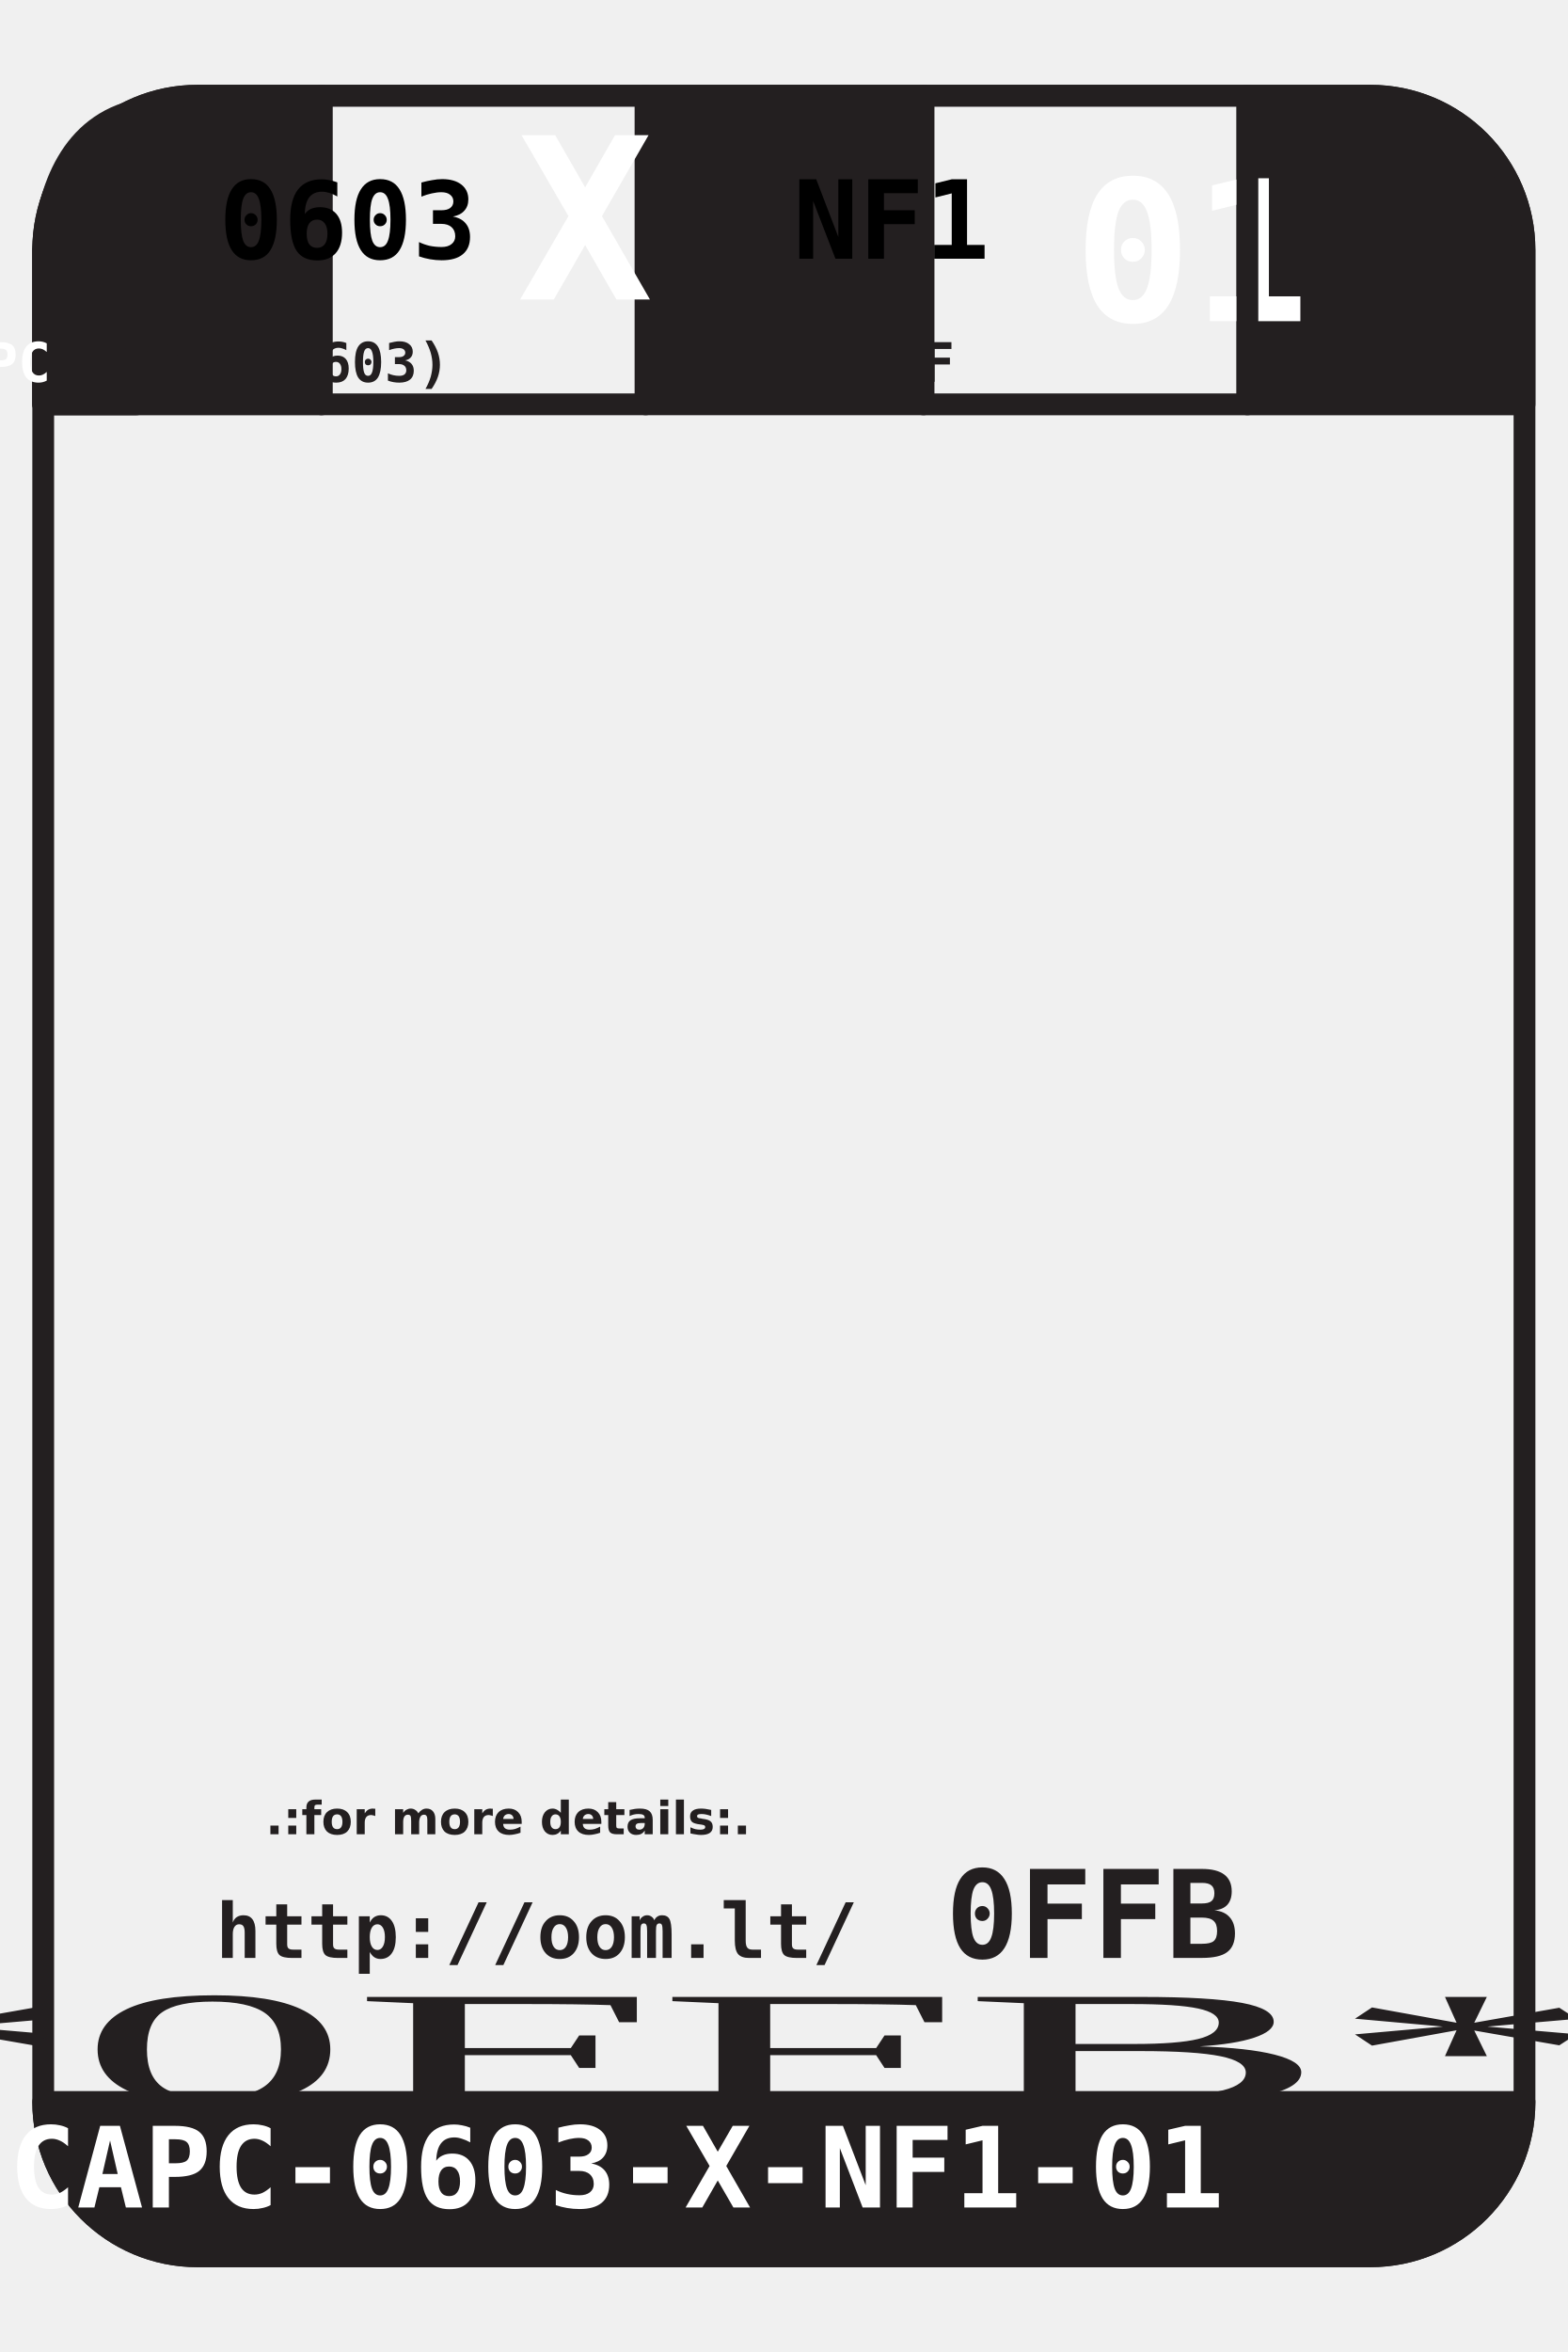
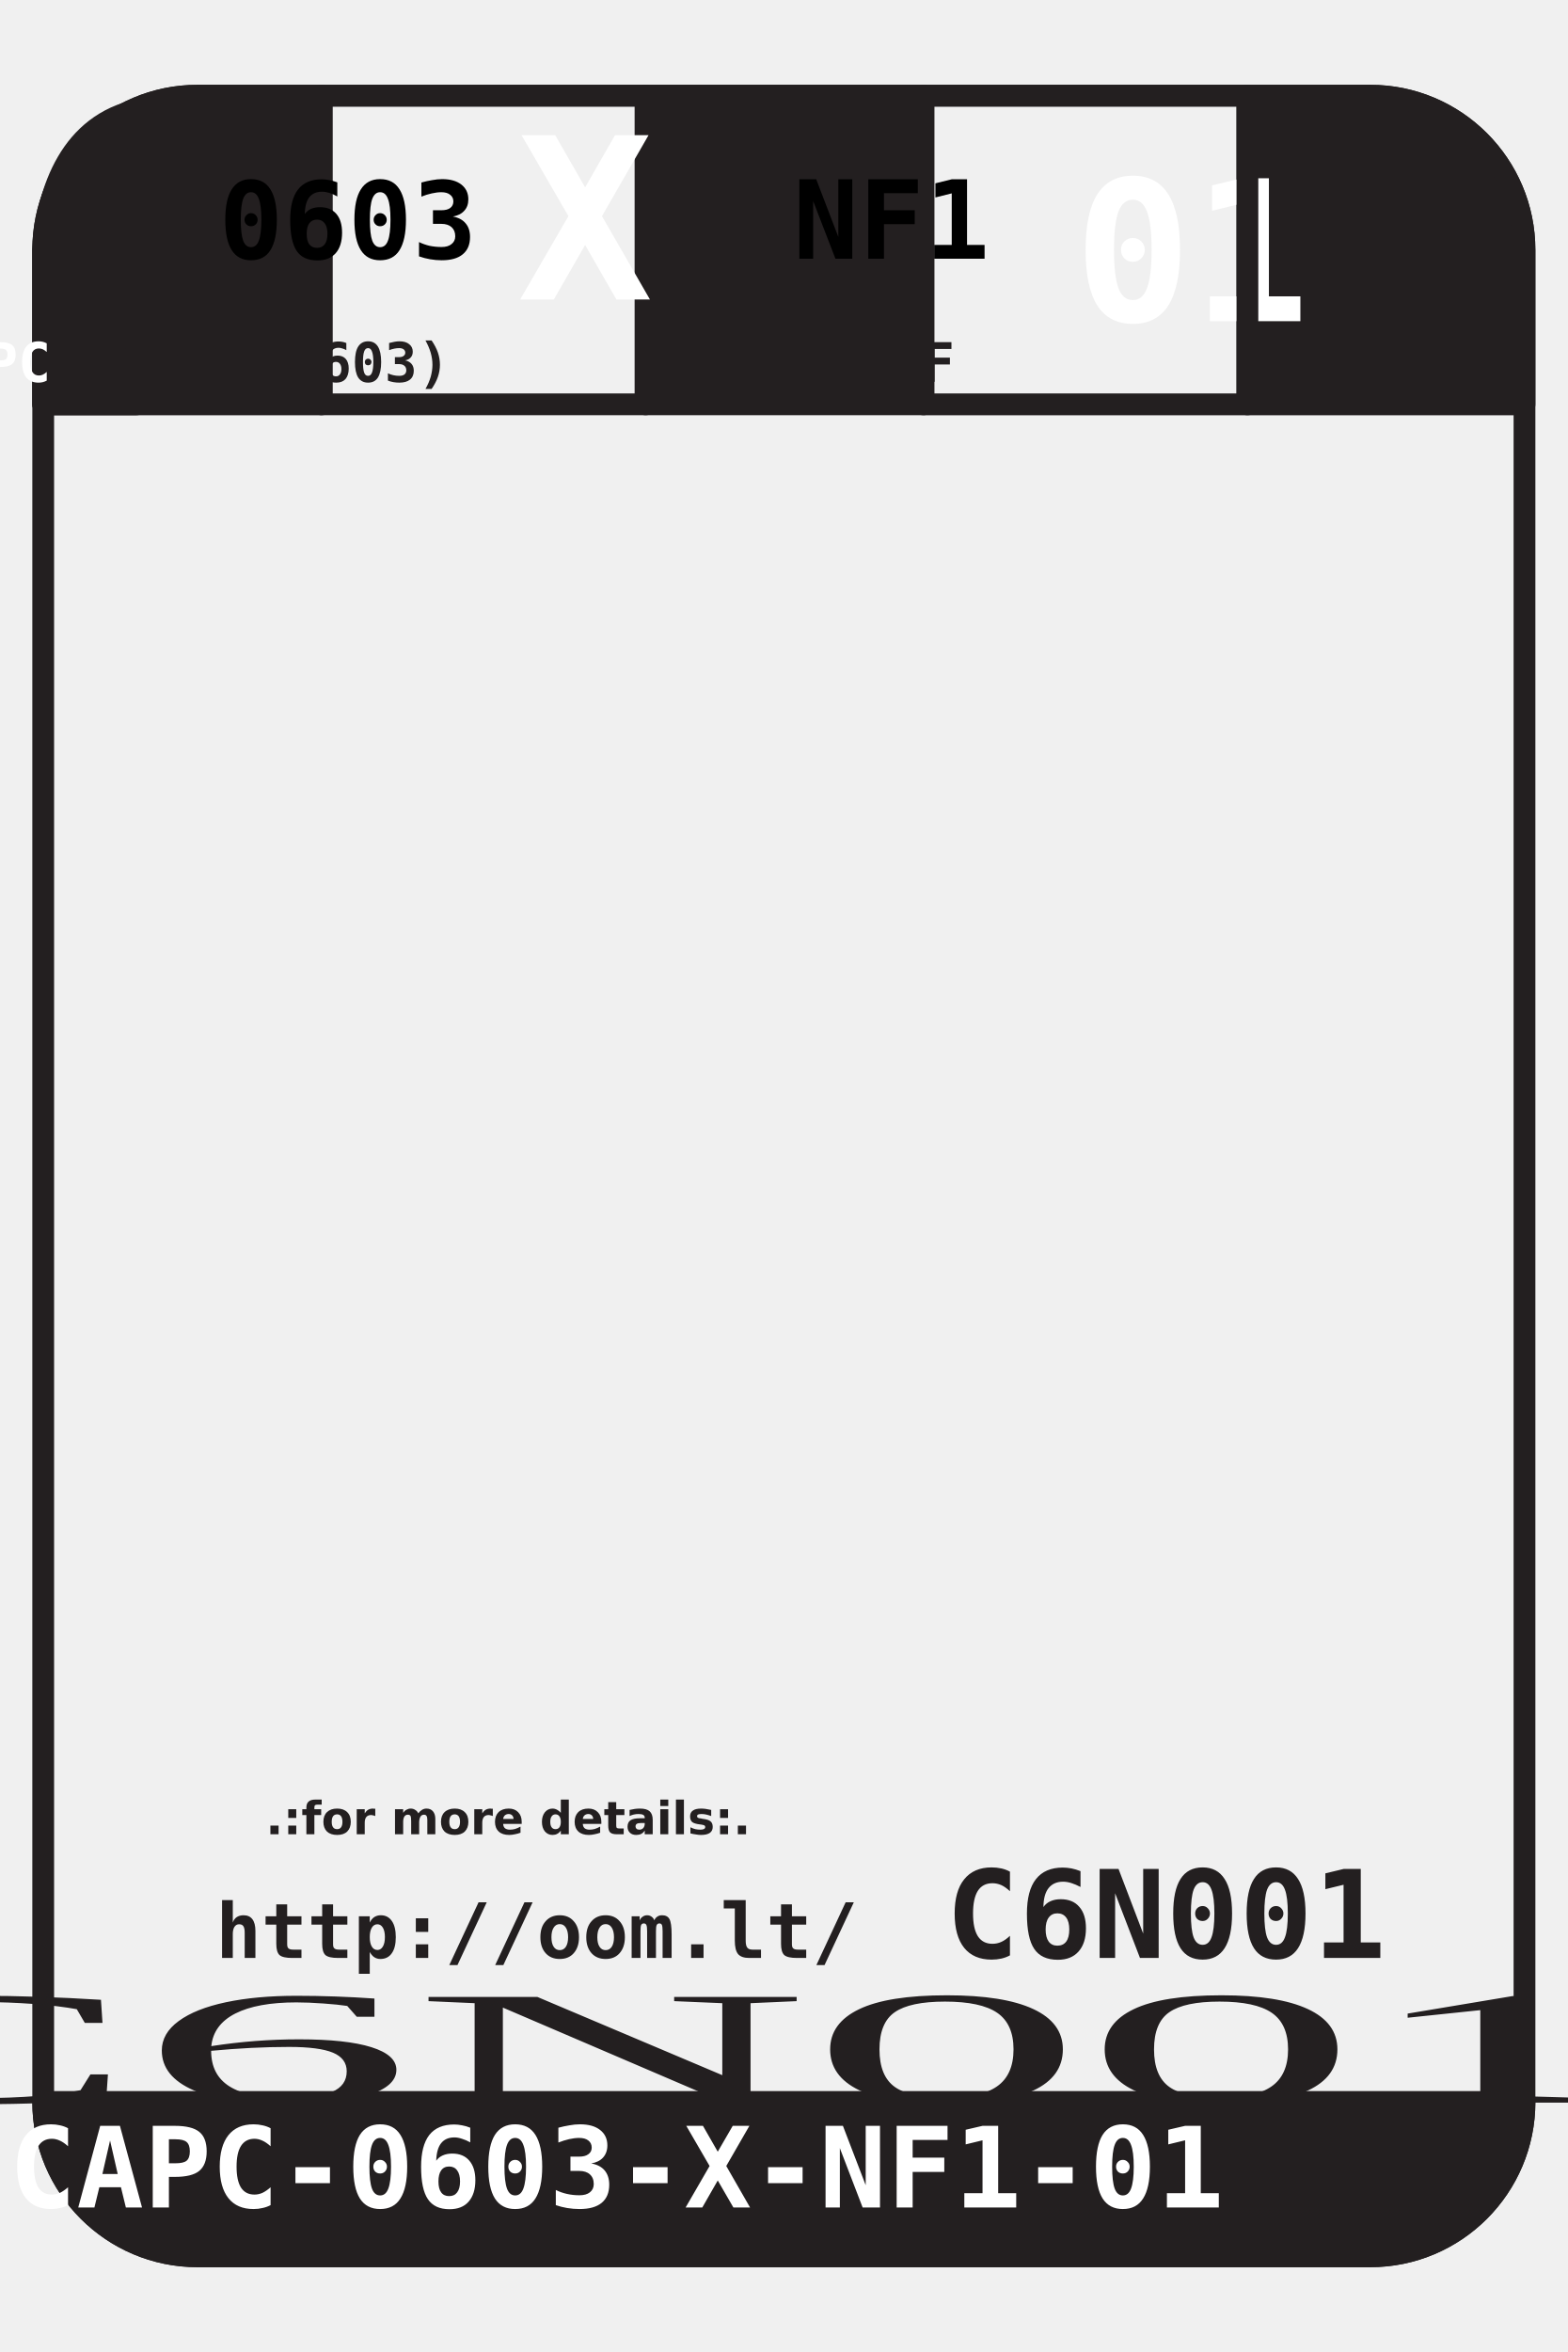
<svg xmlns="http://www.w3.org/2000/svg" id="svg3419" version="1.1" width="180" height="270" xml:space="preserve">
  <defs id="defs3423" />
  <g id="g3427" transform="matrix(1.25,0,0,-1.25,0,270)">
    <path d="m 3.969,193.039 c 0,7.826 6.347,14.173 14.173,14.173 l 107.717,0 c 7.826,0 14.173,-6.347 14.173,-14.173 l 0,-170.079 c 0,-7.826 -6.347,-14.173 -14.173,-14.173 l -107.717,0 c -7.826,0 -14.173,6.347 -14.173,14.173 l 0,170.079 z" style="fill:none;stroke:#231f20;stroke-width:2;stroke-linecap:round;stroke-linejoin:round;stroke-miterlimit:22.926;stroke-opacity:1;stroke-dasharray:none" id="path3429" />
    <text transform="scale(1,-1)" id="text3439" x="71.998" y="-326.037" style="text-align:center;text-anchor:middle">
      <tspan style="font-size:6px;font-variant:normal;font-weight:bold;text-align:center;writing-mode:lr-tb;text-anchor:middle;fill:#231f20;fill-opacity:1;fill-rule:nonzero;stroke:none;font-family:Helvetica LT;-inkscape-font-specification:Helvetica LT Bold" id="tspan3441" y="-326.037" x="71.998" />
    </text>
    <text transform="matrix(1,0,0,-1,54.1817,47.5475)" id="text3443" x="17.943" y="0" style="text-anchor:middle;text-align:center">
      <tspan style="font-size:4.201px;font-variant:normal;font-weight:bold;writing-mode:lr-tb;fill:#231f20;fill-opacity:1;fill-rule:nonzero;stroke:none;font-family:DejaVu Sans;-inkscape-font-specification:DejaVu Sans Bold;text-anchor:middle;text-align:center;font-style:normal;font-stretch:normal" x="0" y="0" id="tspan3445">.:for more details:.</tspan>
    </text>
    <text transform="scale(1,-1)" id="text3447" x="56.807" y="-36.191" style="text-align:center;text-anchor:middle">
      <tspan style="font-size:7.001px;font-style:normal;font-variant:normal;font-weight:bold;font-stretch:normal;text-align:center;writing-mode:lr-tb;text-anchor:middle;fill:#231f20;fill-opacity:1;fill-rule:nonzero;stroke:none;font-family:DejaVu Sans Mono;-inkscape-font-specification:DejaVu Sans Mono Bold" x="56.807" y="-36.191" id="tspan3449">http://oom.lt/</tspan>
    </text>
    <text transform="scale(1,-1)" id="text3451" x="86.863" y="-36.191" style="text-align:start;text-anchor:start">
-       <tspan style="font-size:11.202px;font-variant:normal;font-weight:bold;text-align:start;writing-mode:lr-tb;text-anchor:start;fill:#231f20;fill-opacity:1;fill-rule:nonzero;stroke:none;font-family:DejaVu Sans Mono;-inkscape-font-specification:DejaVu Sans Mono Bold;font-style:normal;font-stretch:normal" x="86.863" y="-36.191" id="tspan3453">0FFB</tspan>
+       <tspan style="font-size:11.202px;font-variant:normal;font-weight:bold;text-align:start;writing-mode:lr-tb;text-anchor:start;fill:#231f20;fill-opacity:1;fill-rule:nonzero;stroke:none;font-family:DejaVu Sans Mono;-inkscape-font-specification:DejaVu Sans Mono Bold;font-style:normal;font-stretch:normal" x="86.863" y="-36.191" id="tspan3453">C6N001</tspan>
    </text>
    <text transform="matrix(1,0,0,-0.2937634,14.7144,22.9039)" id="text3455" x="57.305" y="0" style="text-align:center;text-anchor:middle">
-       <tspan style="font-size:50.435px;font-variant:normal;font-weight:normal;text-align:center;writing-mode:lr-tb;text-anchor:middle;fill:#231f20;fill-opacity:1;fill-rule:nonzero;stroke:none;font-family:Free 3 of 9 Extended;-inkscape-font-specification:Free3of9Extended" x="57.305" y="0" id="tspan3457">*0FFB*</tspan>
+       <tspan style="font-size:50.435px;font-variant:normal;font-weight:normal;text-align:center;writing-mode:lr-tb;text-anchor:middle;fill:#231f20;fill-opacity:1;fill-rule:nonzero;stroke:none;font-family:Free 3 of 9 Extended;-inkscape-font-specification:Free3of9Extended" x="57.305" y="0" id="tspan3457">*C6N001*</tspan>
    </text>
    <path d="m 29.541,178.866 0,28.346 -11.4,0 c -7.826,0 -14.173,-6.347 -14.173,-14.173 l 0,-14.173 25.573,0 z" style="fill:#231f20;fill-opacity:1;fill-rule:evenodd;stroke:#231f20;stroke-width:2;stroke-linecap:round;stroke-linejoin:round;stroke-miterlimit:22.926;stroke-opacity:1;stroke-dasharray:none" id="path3593" />
    <path d="m 140.031,193.039 c 0,7.826 -6.347,14.173 -14.173,14.173 l -11.277,0 0,-28.346 25.451,0 0,14.173 z" style="fill:#231f20;fill-opacity:1;fill-rule:evenodd;stroke:#231f20;stroke-width:2;stroke-linecap:round;stroke-linejoin:round;stroke-miterlimit:22.926;stroke-opacity:1;stroke-dasharray:none" id="path3595" />
    <path d="m 59.305,207.213 25.512,0 0,-28.346 -25.512,0 0,28.346 z" style="fill:#231f20;fill-opacity:1;fill-rule:evenodd;stroke:#231f20;stroke-width:2;stroke-linecap:round;stroke-linejoin:round;stroke-miterlimit:22.926;stroke-opacity:1;stroke-dasharray:none" id="path3597" />
    <text transform="scale(1,-1)" id="text3603" x="127.539" y="-186.501" style="font-style:normal;font-variant:normal;font-weight:bold;font-stretch:normal;text-align:center;text-anchor:middle;fill:#ffffff;font-family:DejaVu Sans Mono;-inkscape-font-specification:DejaVu Sans Mono Bold">
      <tspan style="font-size:18px;font-style:normal;font-variant:normal;font-weight:bold;font-stretch:normal;text-align:center;writing-mode:lr-tb;text-anchor:middle;fill:#ffffff;fill-opacity:1;fill-rule:nonzero;stroke:none;font-family:DejaVu Sans Mono;-inkscape-font-specification:DejaVu Sans Mono Bold" x="127.539" y="-186.501" id="tspan3605">01</tspan>
    </text>
    <path d="m 29.541,207.213 29.764,0 0,-28.346 -29.764,0 0,28.346 z" style="fill:none;stroke:#231f20;stroke-width:2;stroke-linecap:round;stroke-linejoin:round;stroke-miterlimit:22.926;stroke-opacity:1;stroke-dasharray:none" id="path3607" />
    <path d="m 84.817,207.212 29.764,0 0,-28.346 -29.764,0 0,28.346 z" style="fill:none;stroke:#231f20;stroke-width:2;stroke-linecap:round;stroke-linejoin:round;stroke-miterlimit:22.926;stroke-opacity:1;stroke-dasharray:none" id="path3609" />
    <text transform="scale(1,-1)" id="text3611" x="44.674" y="-192.239" style="font-size:8.444px;font-style:normal;font-variant:normal;font-weight:bold;font-stretch:normal;text-align:center;text-anchor:middle;fill:#000000;font-family:DejaVu Sans Mono;-inkscape-font-specification:DejaVu Sans Mono Bold">
      <tspan style="font-size:9.851px;font-style:normal;font-variant:normal;font-weight:bold;font-stretch:normal;text-align:center;writing-mode:lr-tb;text-anchor:middle;fill:#000000;fill-opacity:1;fill-rule:nonzero;stroke:none;font-family:DejaVu Sans Mono;-inkscape-font-specification:DejaVu Sans Mono Bold" x="44.674" y="-192.239" id="tspan3613">0603</tspan>
    </text>
    <text transform="scale(1,-1)" id="text3615" x="99.941" y="-192.241" style="font-style:normal;font-variant:normal;font-weight:bold;font-stretch:normal;text-align:center;text-anchor:middle;fill:#000000;font-family:DejaVu Sans Mono;-inkscape-font-specification:DejaVu Sans Mono Bold">
      <tspan style="font-size:10px;font-style:normal;font-variant:normal;font-weight:bold;font-stretch:normal;text-align:center;writing-mode:lr-tb;text-anchor:middle;fill:#000000;fill-opacity:1;fill-rule:nonzero;stroke:none;font-family:DejaVu Sans Mono;-inkscape-font-specification:DejaVu Sans Mono Bold" x="99.941" y="-192.241" id="tspan3617">NF1</tspan>
    </text>
    <text transform="scale(1,-1)" id="text3623" x="71.95" y="-180.937" style="font-style:normal;font-variant:normal;font-weight:bold;font-stretch:normal;text-align:center;text-anchor:middle;fill:#ffffff;font-family:DejaVu Sans Mono;-inkscape-font-specification:DejaVu Sans Mono Bold">
      <tspan style="font-size:5px;font-style:normal;font-variant:normal;font-weight:bold;font-stretch:normal;text-align:center;writing-mode:lr-tb;text-anchor:middle;fill:#ffffff;fill-opacity:1;fill-rule:nonzero;stroke:none;font-family:DejaVu Sans Mono;-inkscape-font-specification:DejaVu Sans Mono Bold" x="71.95" y="-180.937" id="tspan3625" />
    </text>
    <text transform="scale(1,-1)" id="text3631" x="44.348" y="-180.937" style="font-style:normal;font-variant:normal;font-weight:bold;font-stretch:normal;text-align:center;text-anchor:middle;font-family:DejaVu Sans Mono;-inkscape-font-specification:DejaVu Sans Mono Bold">
      <tspan style="font-size:5px;font-style:normal;font-variant:normal;font-weight:bold;font-stretch:normal;text-align:center;writing-mode:lr-tb;text-anchor:middle;fill:#231f20;fill-opacity:1;fill-rule:nonzero;stroke:none;font-family:DejaVu Sans Mono;-inkscape-font-specification:DejaVu Sans Mono Bold" x="44.348" y="-180.937" id="tspan3633">SMD (0603)</tspan>
    </text>
    <text transform="scale(1,-1)" id="text3619" x="247.712" y="-188.494" style="font-style:normal;font-variant:normal;font-weight:bold;font-stretch:normal;text-align:end;text-anchor:end;fill:#ffffff;font-family:DejaVu Sans Mono;-inkscape-font-specification:DejaVu Sans Mono Bold">
      <tspan style="font-size:20.706px;font-style:normal;font-variant:normal;font-weight:bold;font-stretch:normal;text-align:end;writing-mode:lr-tb;text-anchor:end;fill:#ffffff;fill-opacity:1;fill-rule:nonzero;stroke:none;font-family:DejaVu Sans Mono;-inkscape-font-specification:DejaVu Sans Mono Bold" x="25.471" y="-188.494" id="tspan3621">CAPC</tspan>
    </text>
    <path id="use3031" style="fill:#231f20;fill-opacity:1;fill-rule:evenodd;stroke:#231f20;stroke-width:2;stroke-linecap:round;stroke-linejoin:round;stroke-miterlimit:22.926;stroke-opacity:1;stroke-dasharray:none" d="m 12.534,178.866 0.164,27.036 C 6.573,204.607 4.348,198.675 3.968,193.039 l 0,-14.173 z" />
    <text transform="scale(1,-1)" id="text3627" x="76.459" y="-188.494" style="font-style:normal;font-variant:normal;font-weight:bold;font-stretch:normal;text-align:center;text-anchor:middle;fill:#ffffff;font-family:DejaVu Sans Mono;-inkscape-font-specification:DejaVu Sans Mono Bold">
      <tspan style="font-size:20.706px;font-style:normal;font-variant:normal;font-weight:bold;font-stretch:normal;text-align:center;writing-mode:lr-tb;text-anchor:middle;fill:#ffffff;fill-opacity:1;fill-rule:nonzero;stroke:none;font-family:DejaVu Sans Mono;-inkscape-font-specification:DejaVu Sans Mono Bold" x="71.808" y="-188.494" id="tspan3629">X</tspan>
    </text>
    <text transform="scale(1,-1)" id="text3635" x="99.728" y="-180.937" style="font-style:normal;font-variant:normal;font-weight:bold;font-stretch:normal;text-align:center;text-anchor:middle;font-family:DejaVu Sans Mono;-inkscape-font-specification:DejaVu Sans Mono Bold">
      <tspan style="font-size:5px;font-style:normal;font-variant:normal;font-weight:bold;font-stretch:normal;text-align:center;writing-mode:lr-tb;text-anchor:middle;fill:#231f20;fill-opacity:1;fill-rule:nonzero;stroke:none;font-family:DejaVu Sans Mono;-inkscape-font-specification:DejaVu Sans Mono Bold" x="99.728" y="-180.937" id="tspan3637">1 nF</tspan>
    </text>
    <path d="m 3.969,22.961 136.063,0" style="fill:none;stroke:#231f20;stroke-opacity:1;stroke-width:0.216;stroke-linecap:butt;stroke-linejoin:miter;stroke-miterlimit:22.926;stroke-dasharray:none" id="path3639" />
    <path d="m 3.969,22.961 136.063,0 0,0 c 0,-7.826 -6.347,-14.173 -14.173,-14.173 l -107.717,0 c -7.826,0 -14.173,6.347 -14.173,14.173 z" style="fill:#231f20;fill-opacity:1;fill-rule:evenodd;stroke:#231f20;stroke-opacity:1;stroke-width:2;stroke-linecap:round;stroke-linejoin:round;stroke-miterlimit:22.926;stroke-dasharray:none" id="path3641" />
    <text transform="scale(1,-1)" id="text3643" x="72.138" y="-13.271" style="font-size:10.302px;text-align:center;text-anchor:middle;-inkscape-font-specification:DejaVu Sans Mono Bold;font-family:DejaVu Sans Mono;font-weight:bold;font-style:normal;font-stretch:normal;font-variant:normal">
      <tspan style="font-size:10.302px;font-variant:normal;font-weight:bold;text-align:center;writing-mode:lr-tb;text-anchor:middle;fill:#ffffff;fill-opacity:1;fill-rule:nonzero;stroke:none;font-family:DejaVu Sans Mono;-inkscape-font-specification:DejaVu Sans Mono Bold;font-style:normal;font-stretch:normal" x="72.138" y="-13.271" id="tspan3645">CAPC-0603-X-NF1-01</tspan>
    </text>
    <text xml:space="preserve" style="font-size:40px;font-style:normal;font-weight:bold;text-align:center;line-height:125%;letter-spacing:0px;word-spacing:0px;text-anchor:middle;fill:#000000;fill-opacity:1;stroke:none;font-family:DejaVu Sans Mono;-inkscape-font-specification:DejaVu Sans Mono Bold;font-stretch:normal;font-variant:normal" x="-21.572" y="54.974" id="text3647" transform="matrix(0.8,0,0,-0.8,0,216)">
      <tspan id="tspan3649" x="-16.025" y="54.974"> </tspan>
    </text>
    <text transform="scale(1,-1)" id="text3599" x="16.703" y="-180.937" style="font-style:normal;font-variant:normal;font-weight:bold;font-stretch:normal;text-align:center;text-anchor:middle;fill:#ffffff;font-family:DejaVu Sans Mono;-inkscape-font-specification:DejaVu Sans Mono Bold">
      <tspan style="font-size:5px;font-style:normal;font-variant:normal;font-weight:bold;font-stretch:normal;text-align:center;writing-mode:lr-tb;text-anchor:middle;fill:#ffffff;fill-opacity:1;fill-rule:nonzero;stroke:none;font-family:DejaVu Sans Mono;-inkscape-font-specification:DejaVu Sans Mono Bold" x="16.703" y="-180.937" id="tspan3601">CAPC</tspan>
    </text>
  </g>
</svg>
